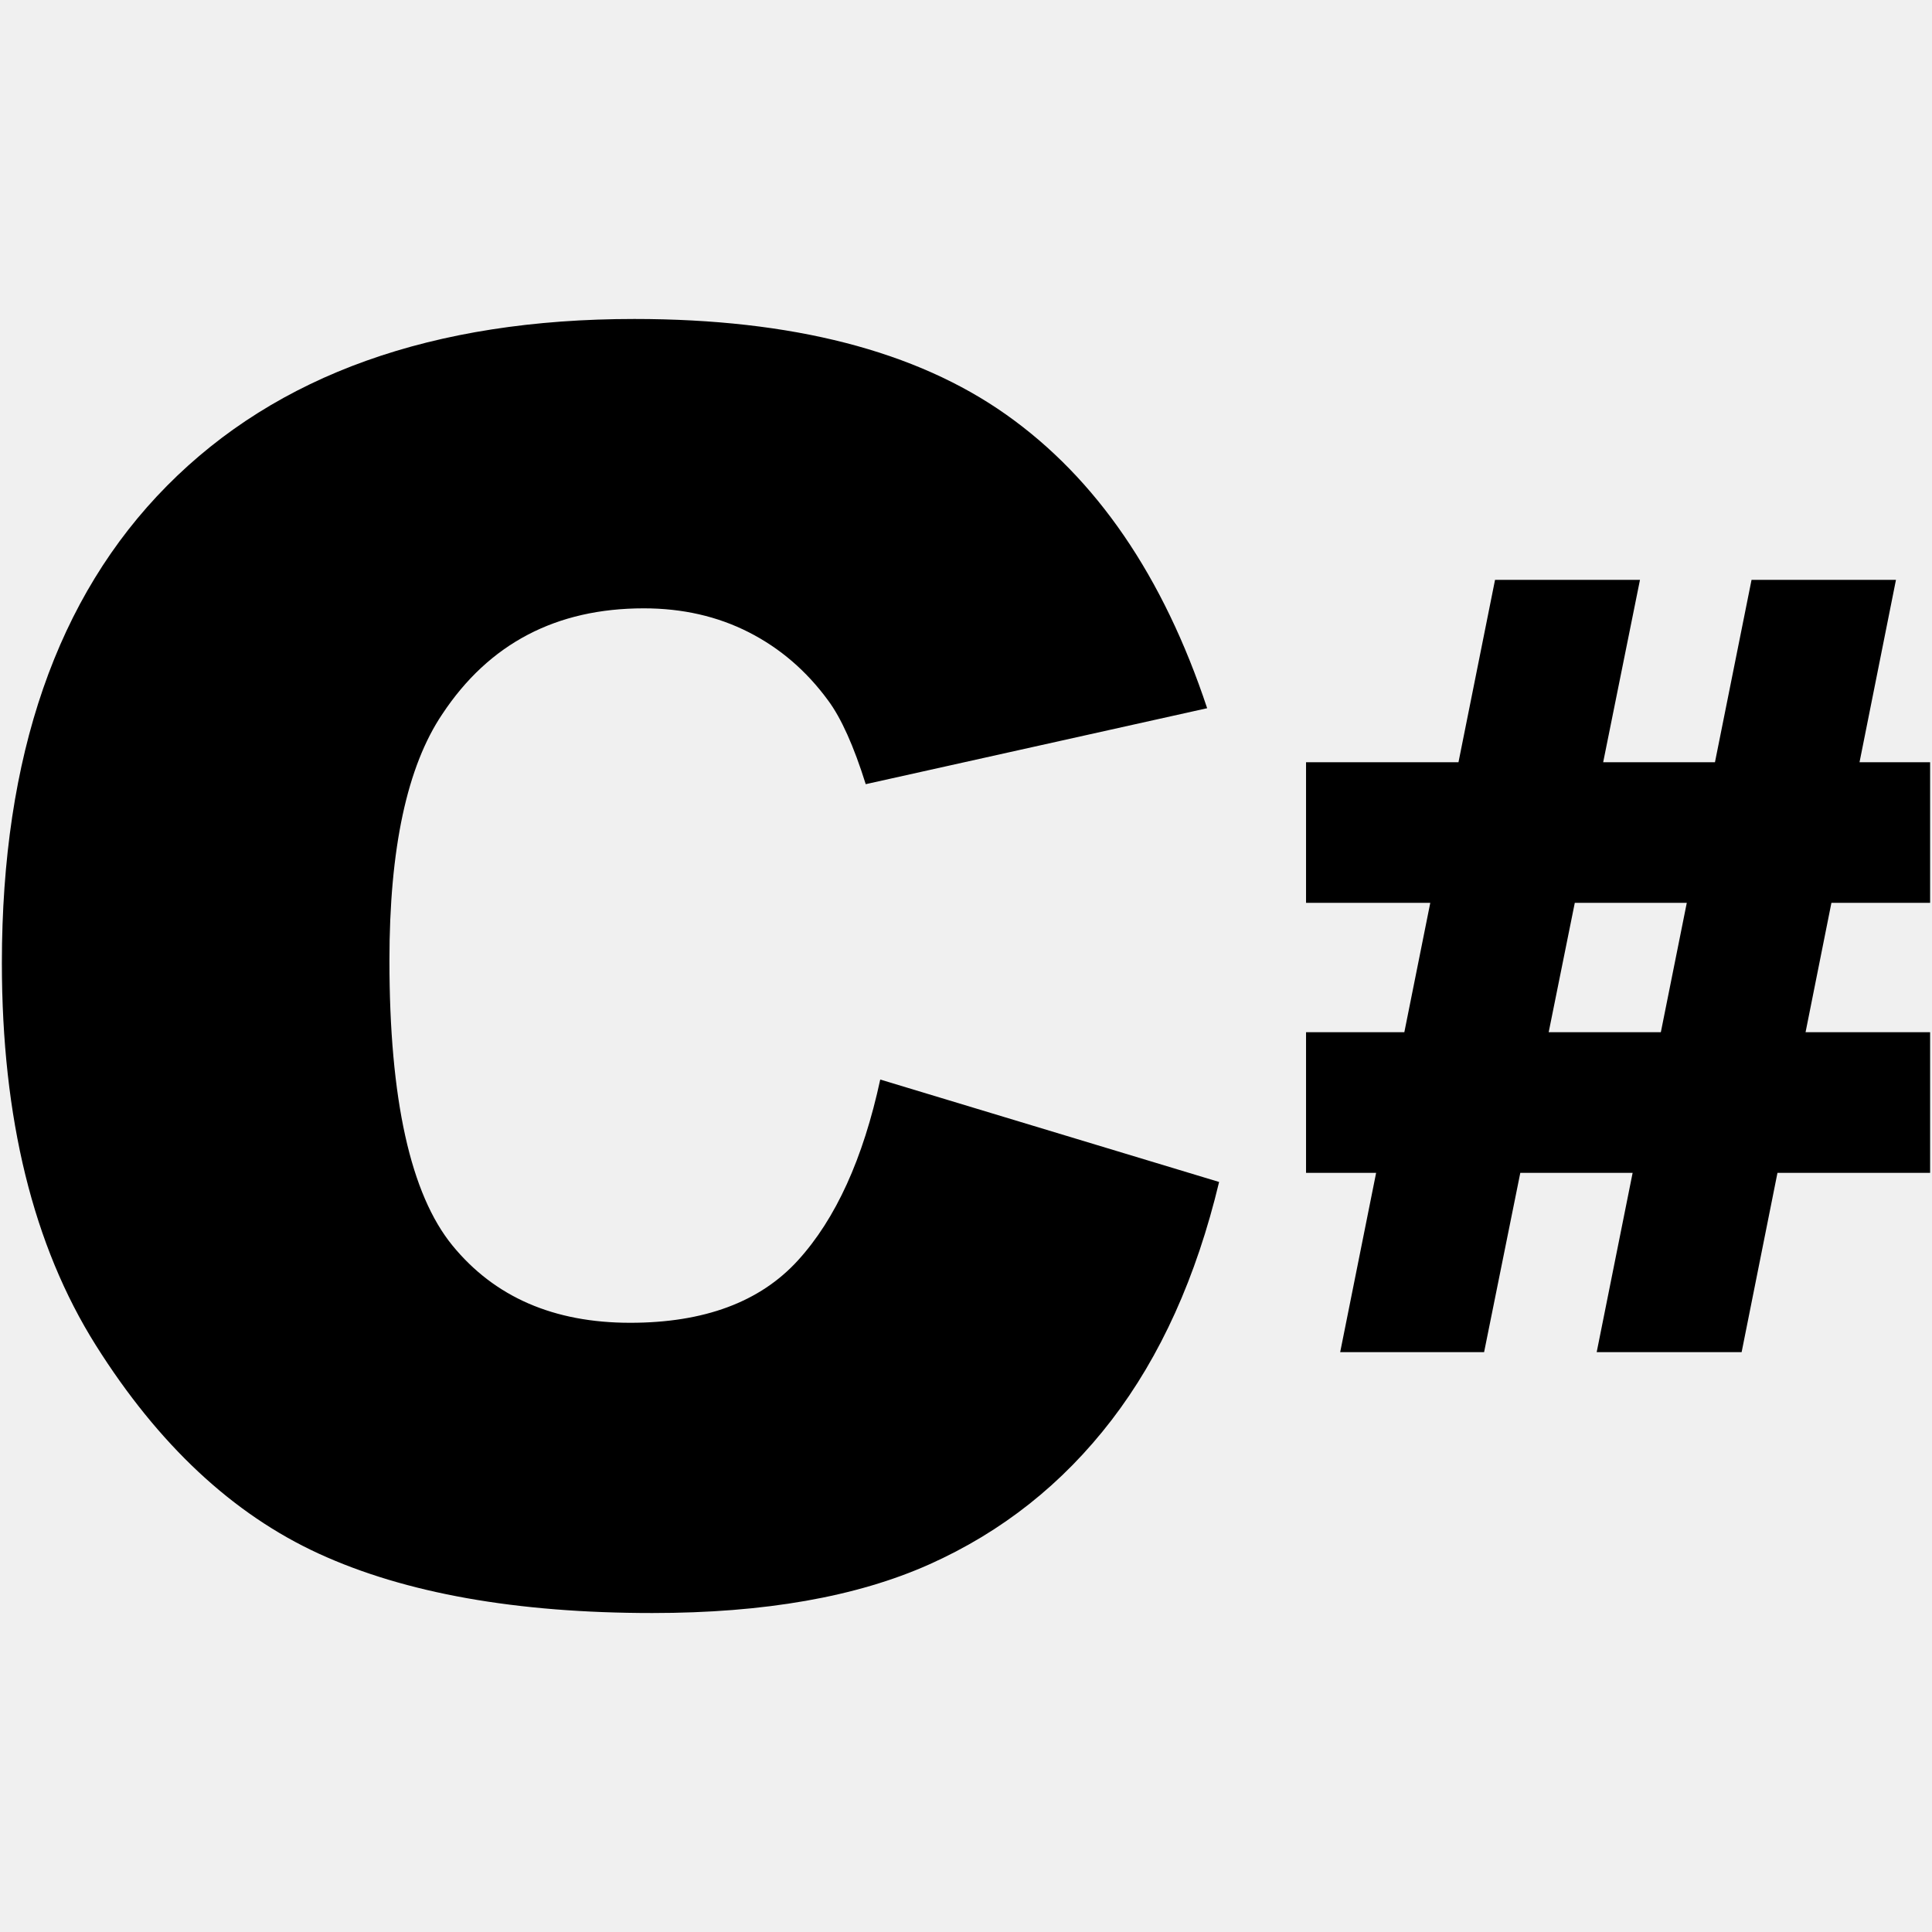
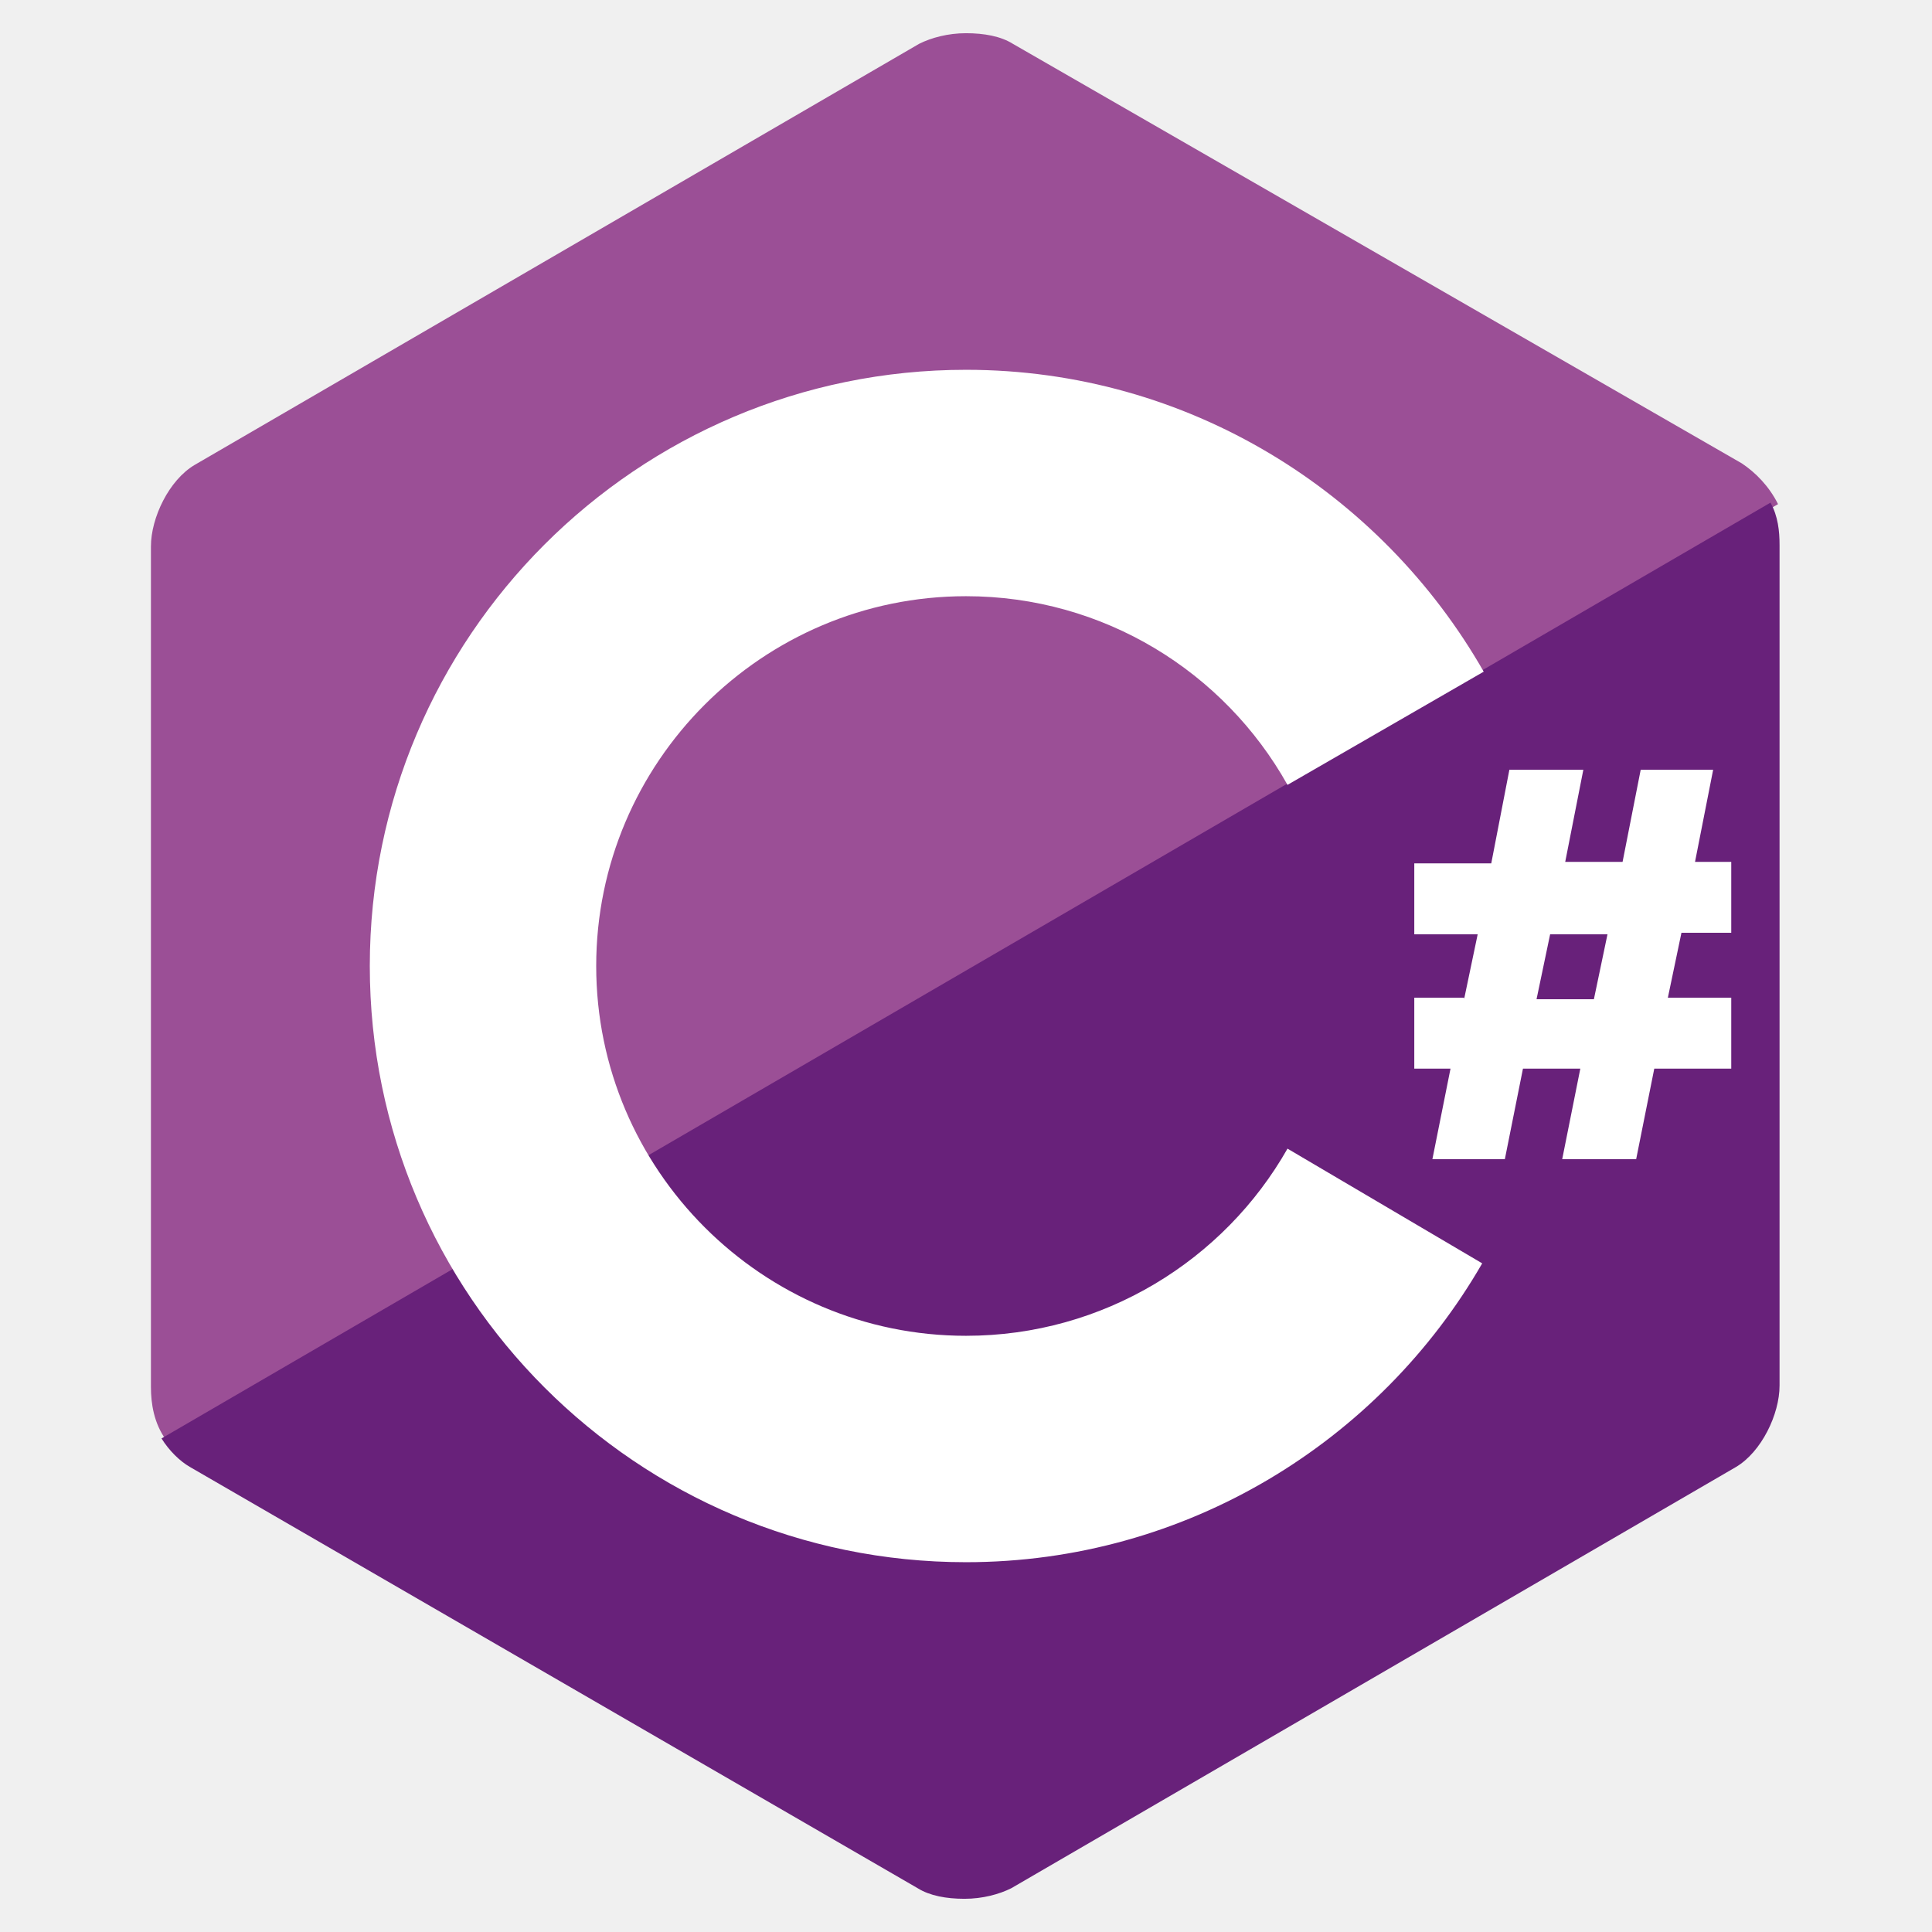
- <svg xmlns="http://www.w3.org/2000/svg" fill="#000000" version="1.1" width="800px" height="800px" viewBox="0 0 512 512" enable-background="new 0 0 512 512" xml:space="preserve">
-   <g id="5151e0c8492e5103c096af88a51e54a6">
-     <path display="inline" d="M233.274,286.089l89.802,27.145c-6.035,25.188-15.535,46.223-28.5,63.107   c-12.975,16.894-29.071,29.638-48.297,38.233c-19.229,8.596-43.697,12.894-73.412,12.894c-36.038,0-65.482-5.238-88.33-15.711   c-22.852-10.477-42.563-28.896-59.155-55.271C8.794,330.114,0.5,296.354,0.5,255.208c0-54.855,14.594-97.016,43.769-126.479   c29.18-29.461,70.464-44.197,123.855-44.197c41.776,0,74.614,8.451,98.51,25.336c23.91,16.892,41.659,42.834,53.273,77.816   l-90.481,20.131c-3.164-10.098-6.485-17.492-9.95-22.168c-5.733-7.839-12.745-13.871-21.043-18.095   c-8.294-4.22-17.564-6.337-27.82-6.337c-23.23,0-41.024,9.343-53.391,28.021c-9.342,13.861-14.018,35.626-14.018,65.294   c0,36.756,5.576,61.948,16.732,75.584c11.16,13.627,26.848,20.439,47.059,20.439c19.599,0,34.413-5.503,44.449-16.516   C221.474,323.04,228.751,307.046,233.274,286.089z M485.345,239.259l-6.854,34.292H511.5v37.262h-40.452l-9.5,47.522h-38.41   l9.527-47.522h-29.769l-9.595,47.522h-38.14l9.527-47.522h-18.572v-37.262h26.047l6.876-34.292h-32.923v-37.262h40.398   l9.688-48.332h38.409l-9.752,48.332h29.625l9.694-48.332h38.273l-9.657,48.332H511.5v37.262H485.345z M447.017,239.259h-29.68   l-6.921,34.292h29.724L447.017,239.259z">
- 
- </path>
-   </g>
+ <svg xmlns="http://www.w3.org/2000/svg" viewBox="0 0 128 128">
+   <path fill="#9B4F96" d="M115.4 30.7L67.1 2.9c-.8-.5-1.9-.7-3.1-.7-1.2 0-2.3.3-3.1.7l-48 27.9c-1.7 1-2.9 3.5-2.9 5.4v55.7c0 1.1.2 2.4 1 3.5l106.8-62c-.6-1.2-1.5-2.1-2.4-2.7z" />
+   <path fill="#68217A" d="M10.7 95.3c.5.8 1.2 1.5 1.9 1.9l48.2 27.9c.8.5 1.9.7 3.1.7 1.2 0 2.3-.3 3.1-.7l48-27.9c1.7-1 2.9-3.5 2.9-5.4V36.1c0-.9-.1-1.9-.6-2.8l-106.6 62z" />
+   <path fill="#fff" d="M85.3 76.1C81.1 83.5 73.1 88.5 64 88.5c-13.5 0-24.5-11-24.5-24.5s11-24.5 24.5-24.5c9.1 0 17.1 5 21.3 12.5l13-7.5c-6.8-11.9-19.6-20-34.3-20-21.8 0-39.5 17.7-39.5 39.5s17.7 39.5 39.5 39.5c14.6 0 27.4-8 34.2-19.8l-12.9-7.6zM97 66.2l.9-4.3h-4.2v-4.7h5.1L100 51h4.9l-1.2 6.1h3.8l1.2-6.1h4.8l-1.2 6.1h2.4v4.7h-3.3l-.9 4.3h4.2v4.7h-5.1l-1.2 6h-4.9l1.2-6h-3.8l-1.2 6h-4.8l1.2-6h-2.4v-4.7H97zm4.8 0h3.8l.9-4.3h-3.8l-.9 4.3z" />
</svg>
